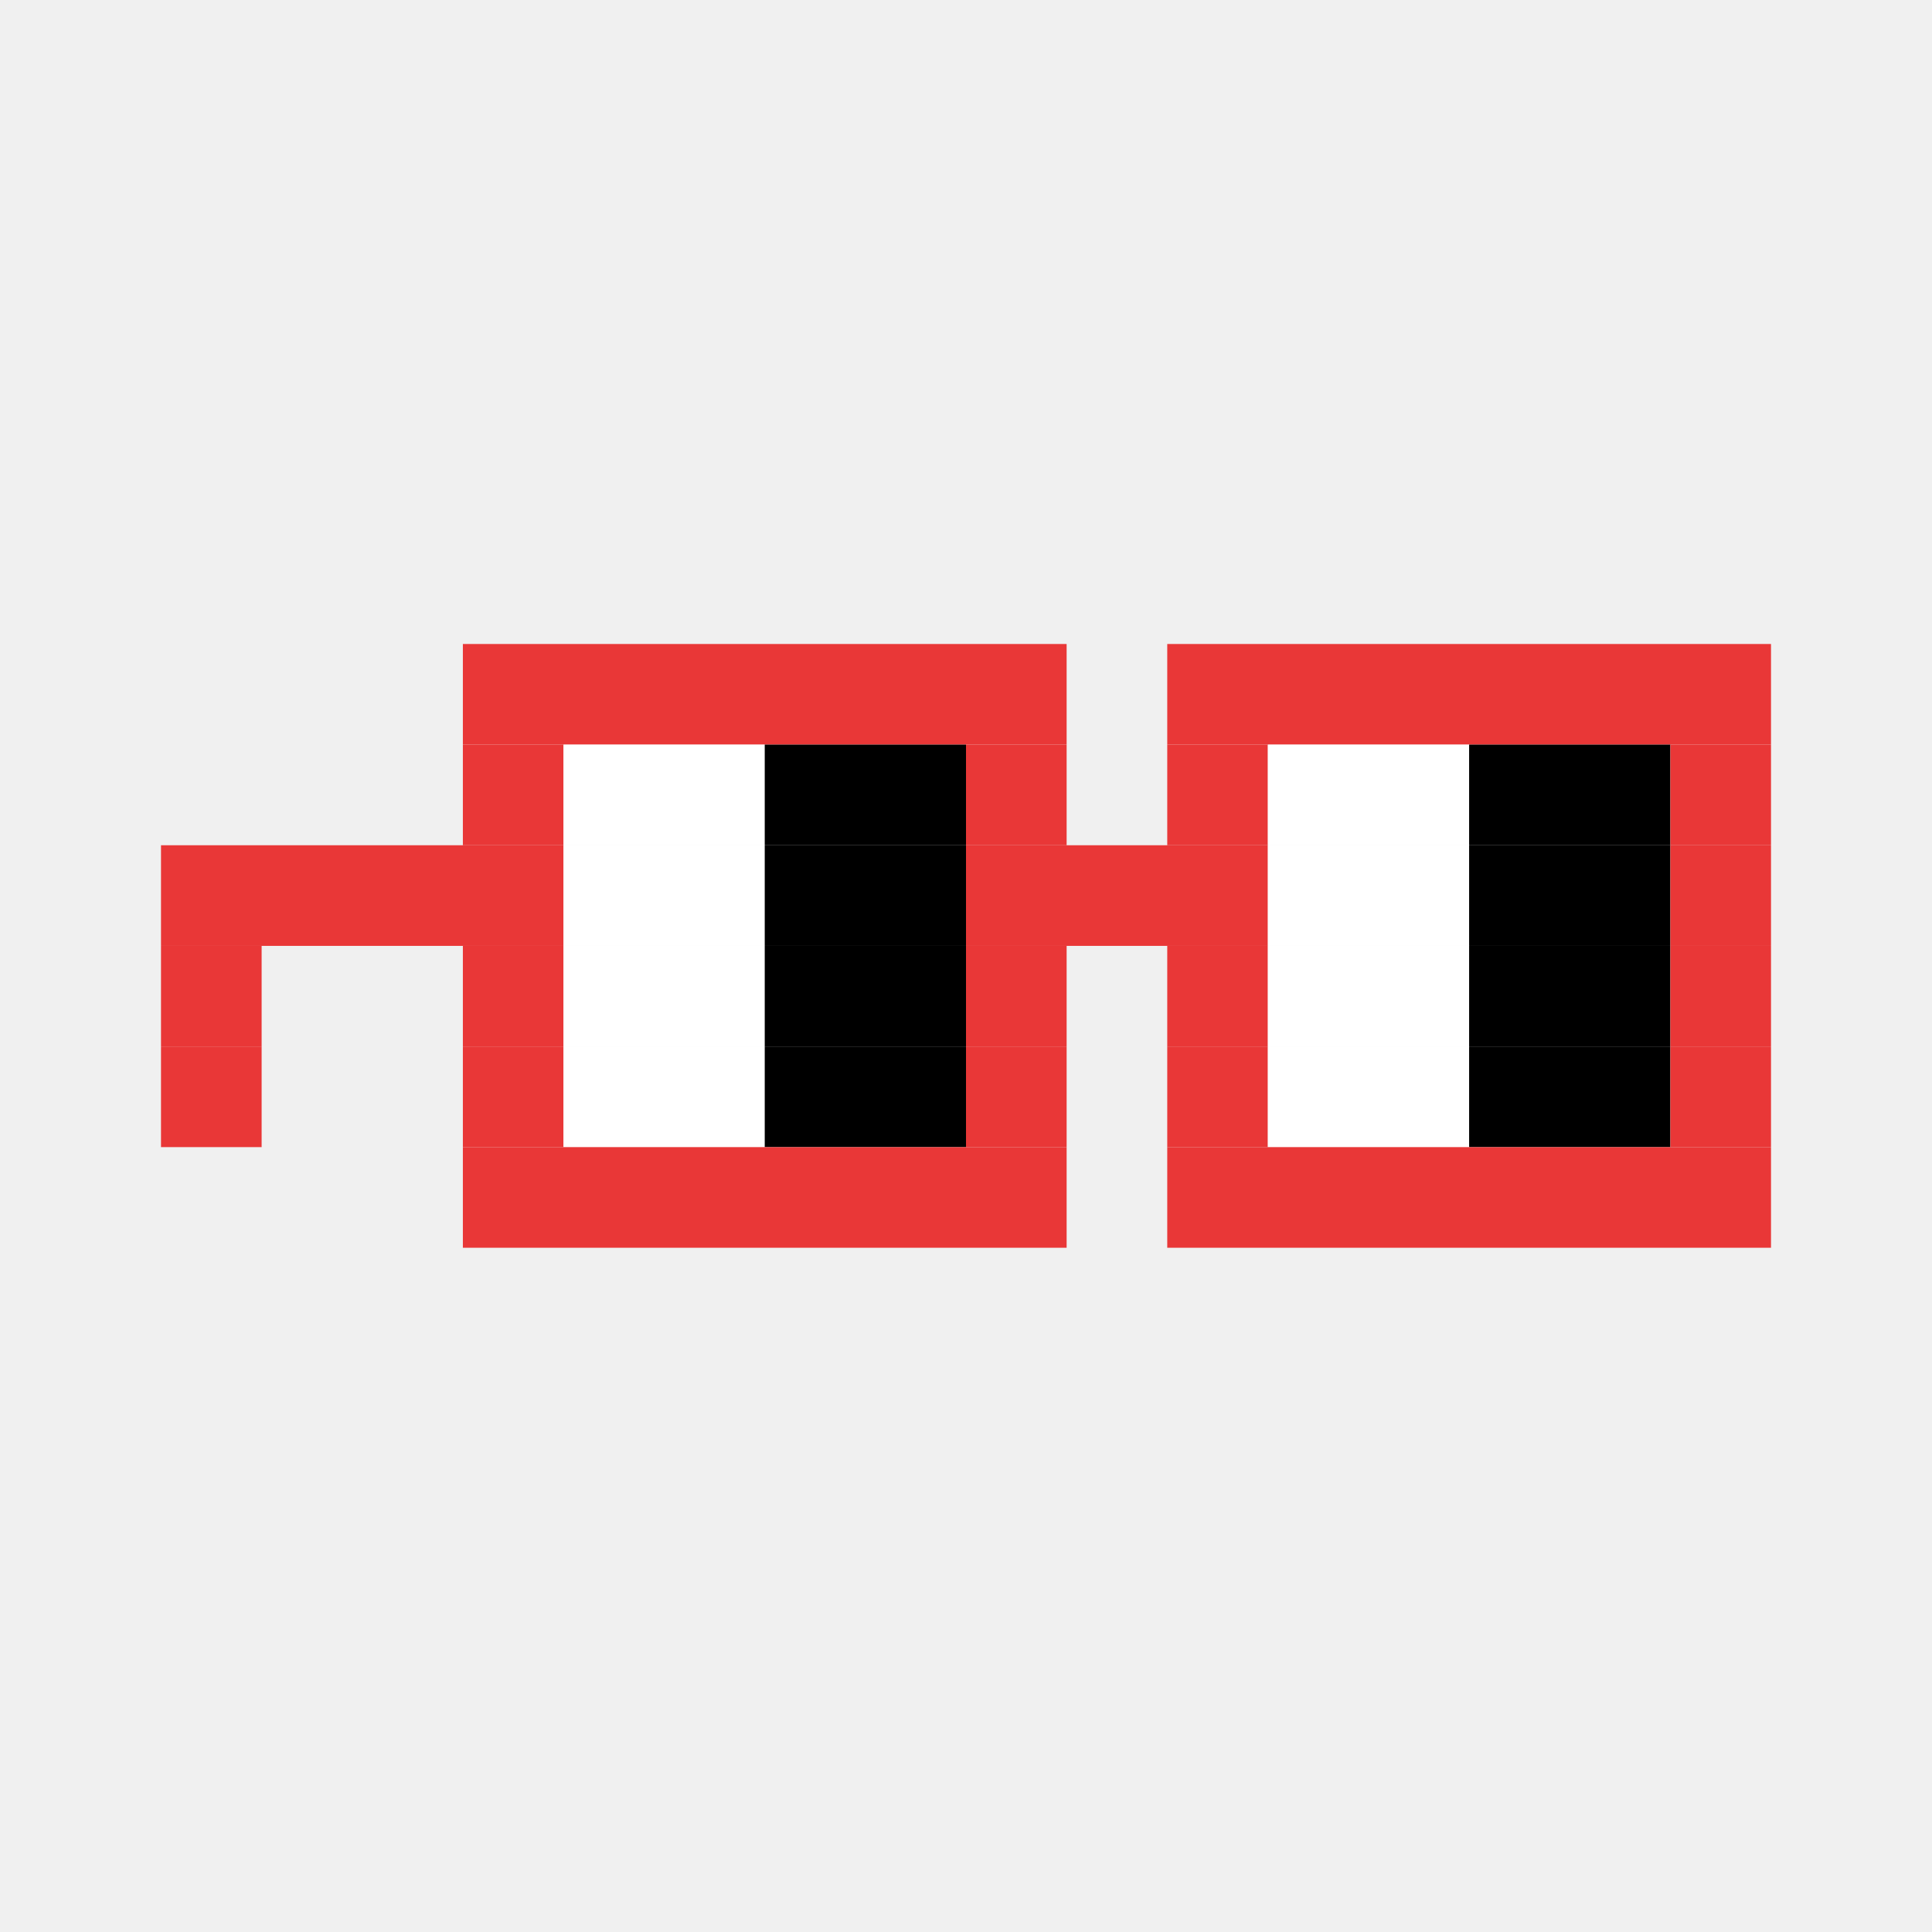
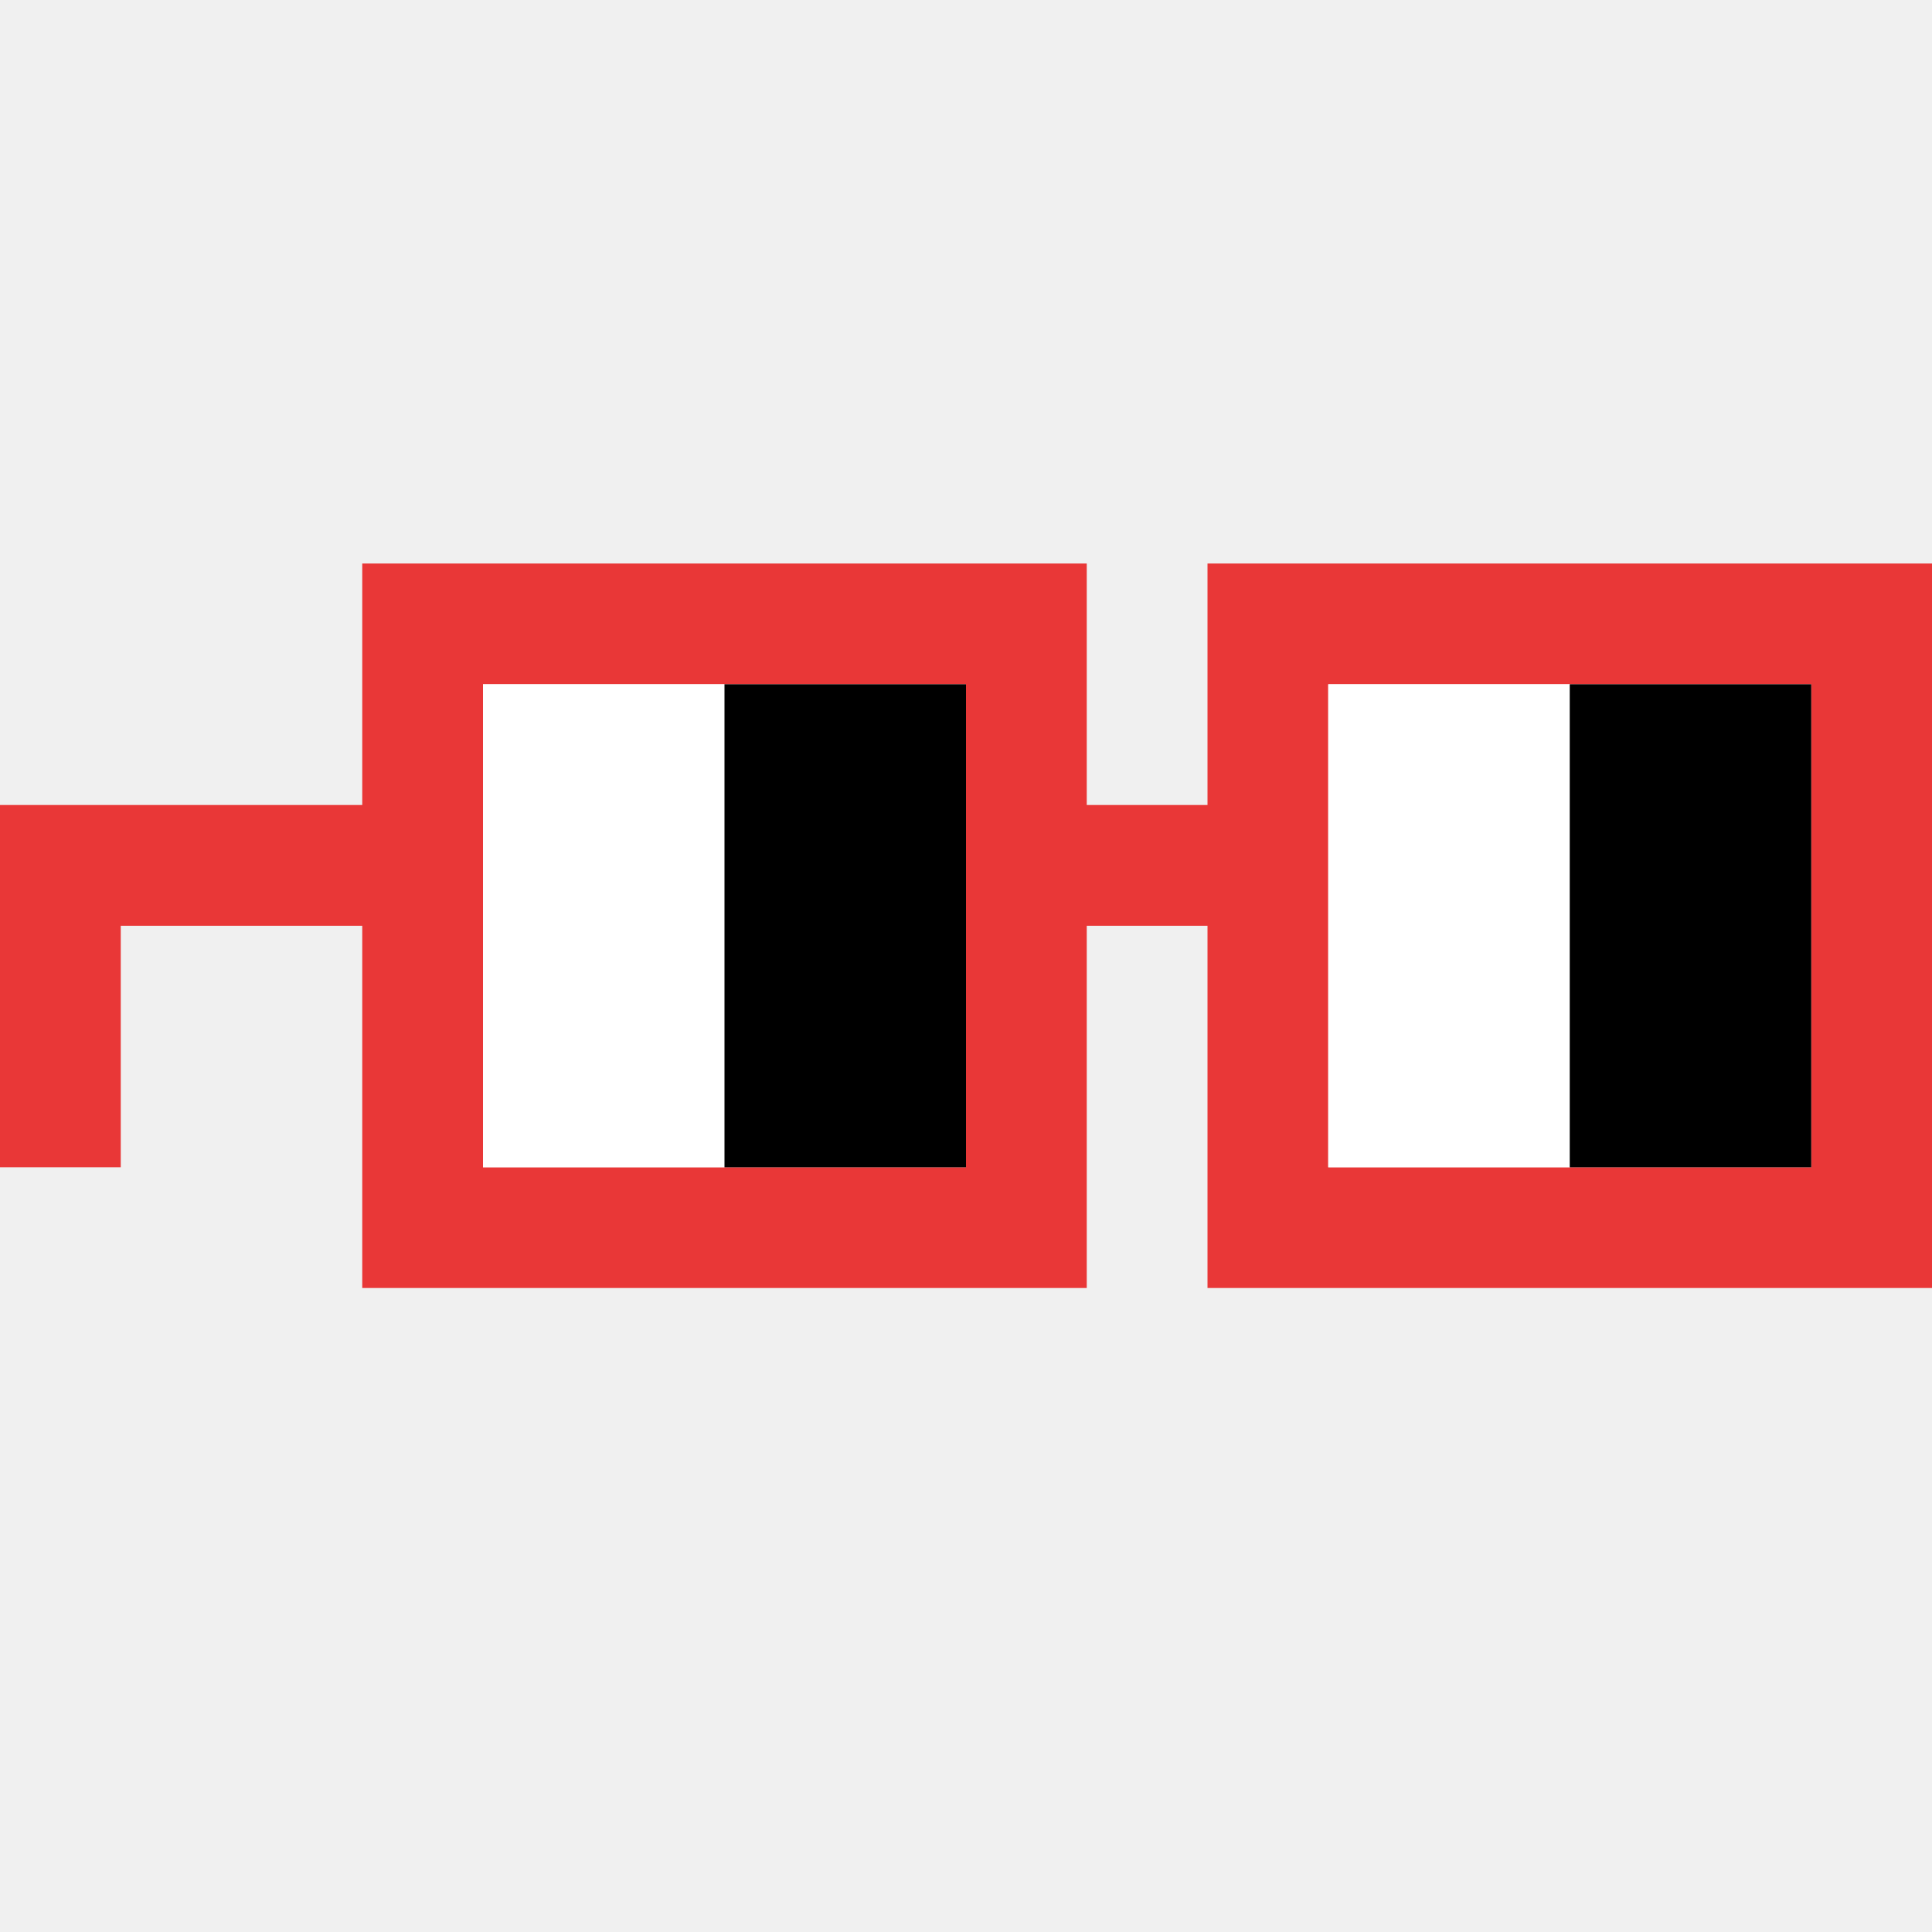
<svg xmlns="http://www.w3.org/2000/svg" width="512" height="512" viewBox="0 0 24 24" fill="none">
-   <path d="M13.25 8H5.75V9.25H13.25V8Z" fill="#E93737" />
-   <path d="M22 8H14.5V9.25H22V8Z" fill="#E93737" />
-   <path d="M7 9.25H5.75V10.5H7V9.25Z" fill="#E93737" />
-   <path d="M9.5 9.25H7V10.5H9.5V9.25Z" fill="white" />
-   <path d="M12 9.25H9.5V10.5H12V9.25Z" fill="black" />
-   <path d="M13.25 9.25H12V10.5H13.25V9.25Z" fill="#E93737" />
-   <path d="M15.75 9.25H14.5V10.5H15.75V9.25Z" fill="#E93737" />
-   <path d="M18.25 9.25H15.75V10.5H18.25V9.25Z" fill="white" />
-   <path d="M20.75 9.25H18.25V10.5H20.75V9.25Z" fill="black" />
-   <path d="M22 9.25H20.75V10.5H22V9.25Z" fill="#E93737" />
-   <path d="M7 10.5H2V11.75H7V10.5Z" fill="#E93737" />
-   <path d="M9.5 10.5H7V11.75H9.5V10.5Z" fill="white" />
-   <path d="M12 10.5H9.5V11.75H12V10.5Z" fill="black" />
-   <path d="M15.75 10.5H12V11.75H15.75V10.5Z" fill="#E93737" />
-   <path d="M18.25 10.5H15.75V11.75H18.25V10.5Z" fill="white" />
-   <path d="M20.75 10.5H18.25V11.75H20.75V10.5Z" fill="black" />
-   <path d="M22 10.5H20.75V11.75H22V10.5Z" fill="#E93737" />
-   <path d="M3.25 11.75H2V13H3.25V11.75Z" fill="#E93737" />
-   <path d="M7 11.75H5.75V13H7V11.75Z" fill="#E93737" />
-   <path d="M9.5 11.75H7V13H9.5V11.75Z" fill="white" />
-   <path d="M12 11.75H9.5V13H12V11.75Z" fill="black" />
-   <path d="M13.25 11.75H12V13H13.25V11.75Z" fill="#E93737" />
-   <path d="M15.75 11.75H14.5V13H15.75V11.75Z" fill="#E93737" />
-   <path d="M18.25 11.75H15.75V13H18.25V11.75Z" fill="white" />
-   <path d="M20.75 11.75H18.25V13H20.75V11.75Z" fill="black" />
-   <path d="M22 11.75H20.75V13H22V11.75Z" fill="#E93737" />
-   <path d="M3.25 13H2V14.25H3.25V13Z" fill="#E93737" />
-   <path d="M7 13L5.75 13V14.25H7L7 13Z" fill="#E93737" />
-   <path d="M9.5 13L7 13V14.25H9.5L9.5 13Z" fill="white" />
-   <path d="M12 13H9.5V14.25H12V13Z" fill="black" />
-   <path d="M13.25 13H12V14.25H13.25V13Z" fill="#E93737" />
-   <path d="M15.75 13H14.5V14.25H15.75V13Z" fill="#E93737" />
-   <path d="M18.25 13H15.75V14.25H18.25V13Z" fill="white" />
-   <path d="M20.75 13H18.25V14.25H20.75V13Z" fill="black" />
-   <path d="M22 13L20.75 13L20.75 14.25H22V13Z" fill="#E93737" />
-   <path d="M13.25 14.25L5.75 14.25V15.5H13.25V14.25Z" fill="#E93737" />
-   <path d="M22 14.25H14.5V15.5H22V14.25Z" fill="#E93737" />
+   <g clip-path="url(#clip0_5349_3530)">
+     <path fill-rule="evenodd" clip-rule="evenodd" d="M0 14.5V10H4.5V7H13.5V10H15V7H24V16H15V11.5H13.5V16H4.5V11.5H1.5V14.5H0ZM6 8.5V14.5H12V8.5H6ZM16.5 8.5V14.5H22.5V8.5H16.5Z" fill="#E93737" />
+     <path fill-rule="evenodd" clip-rule="evenodd" d="M6 14.5V8.5H9V14.5H6ZM16.5 14.5V8.5H19.5V14.5H16.5Z" fill="white" />
+     <path fill-rule="evenodd" clip-rule="evenodd" d="M9 14.5V8.5H12V14.5H9ZM19.5 14.5V8.5H22.5V14.5H19.5Z" fill="black" />
+   </g>
+   <defs>
+     <clipPath id="clip0_5349_3530">
+       <rect width="24" height="9" fill="white" transform="translate(0 7)" />
+     </clipPath>
+   </defs>
</svg>
